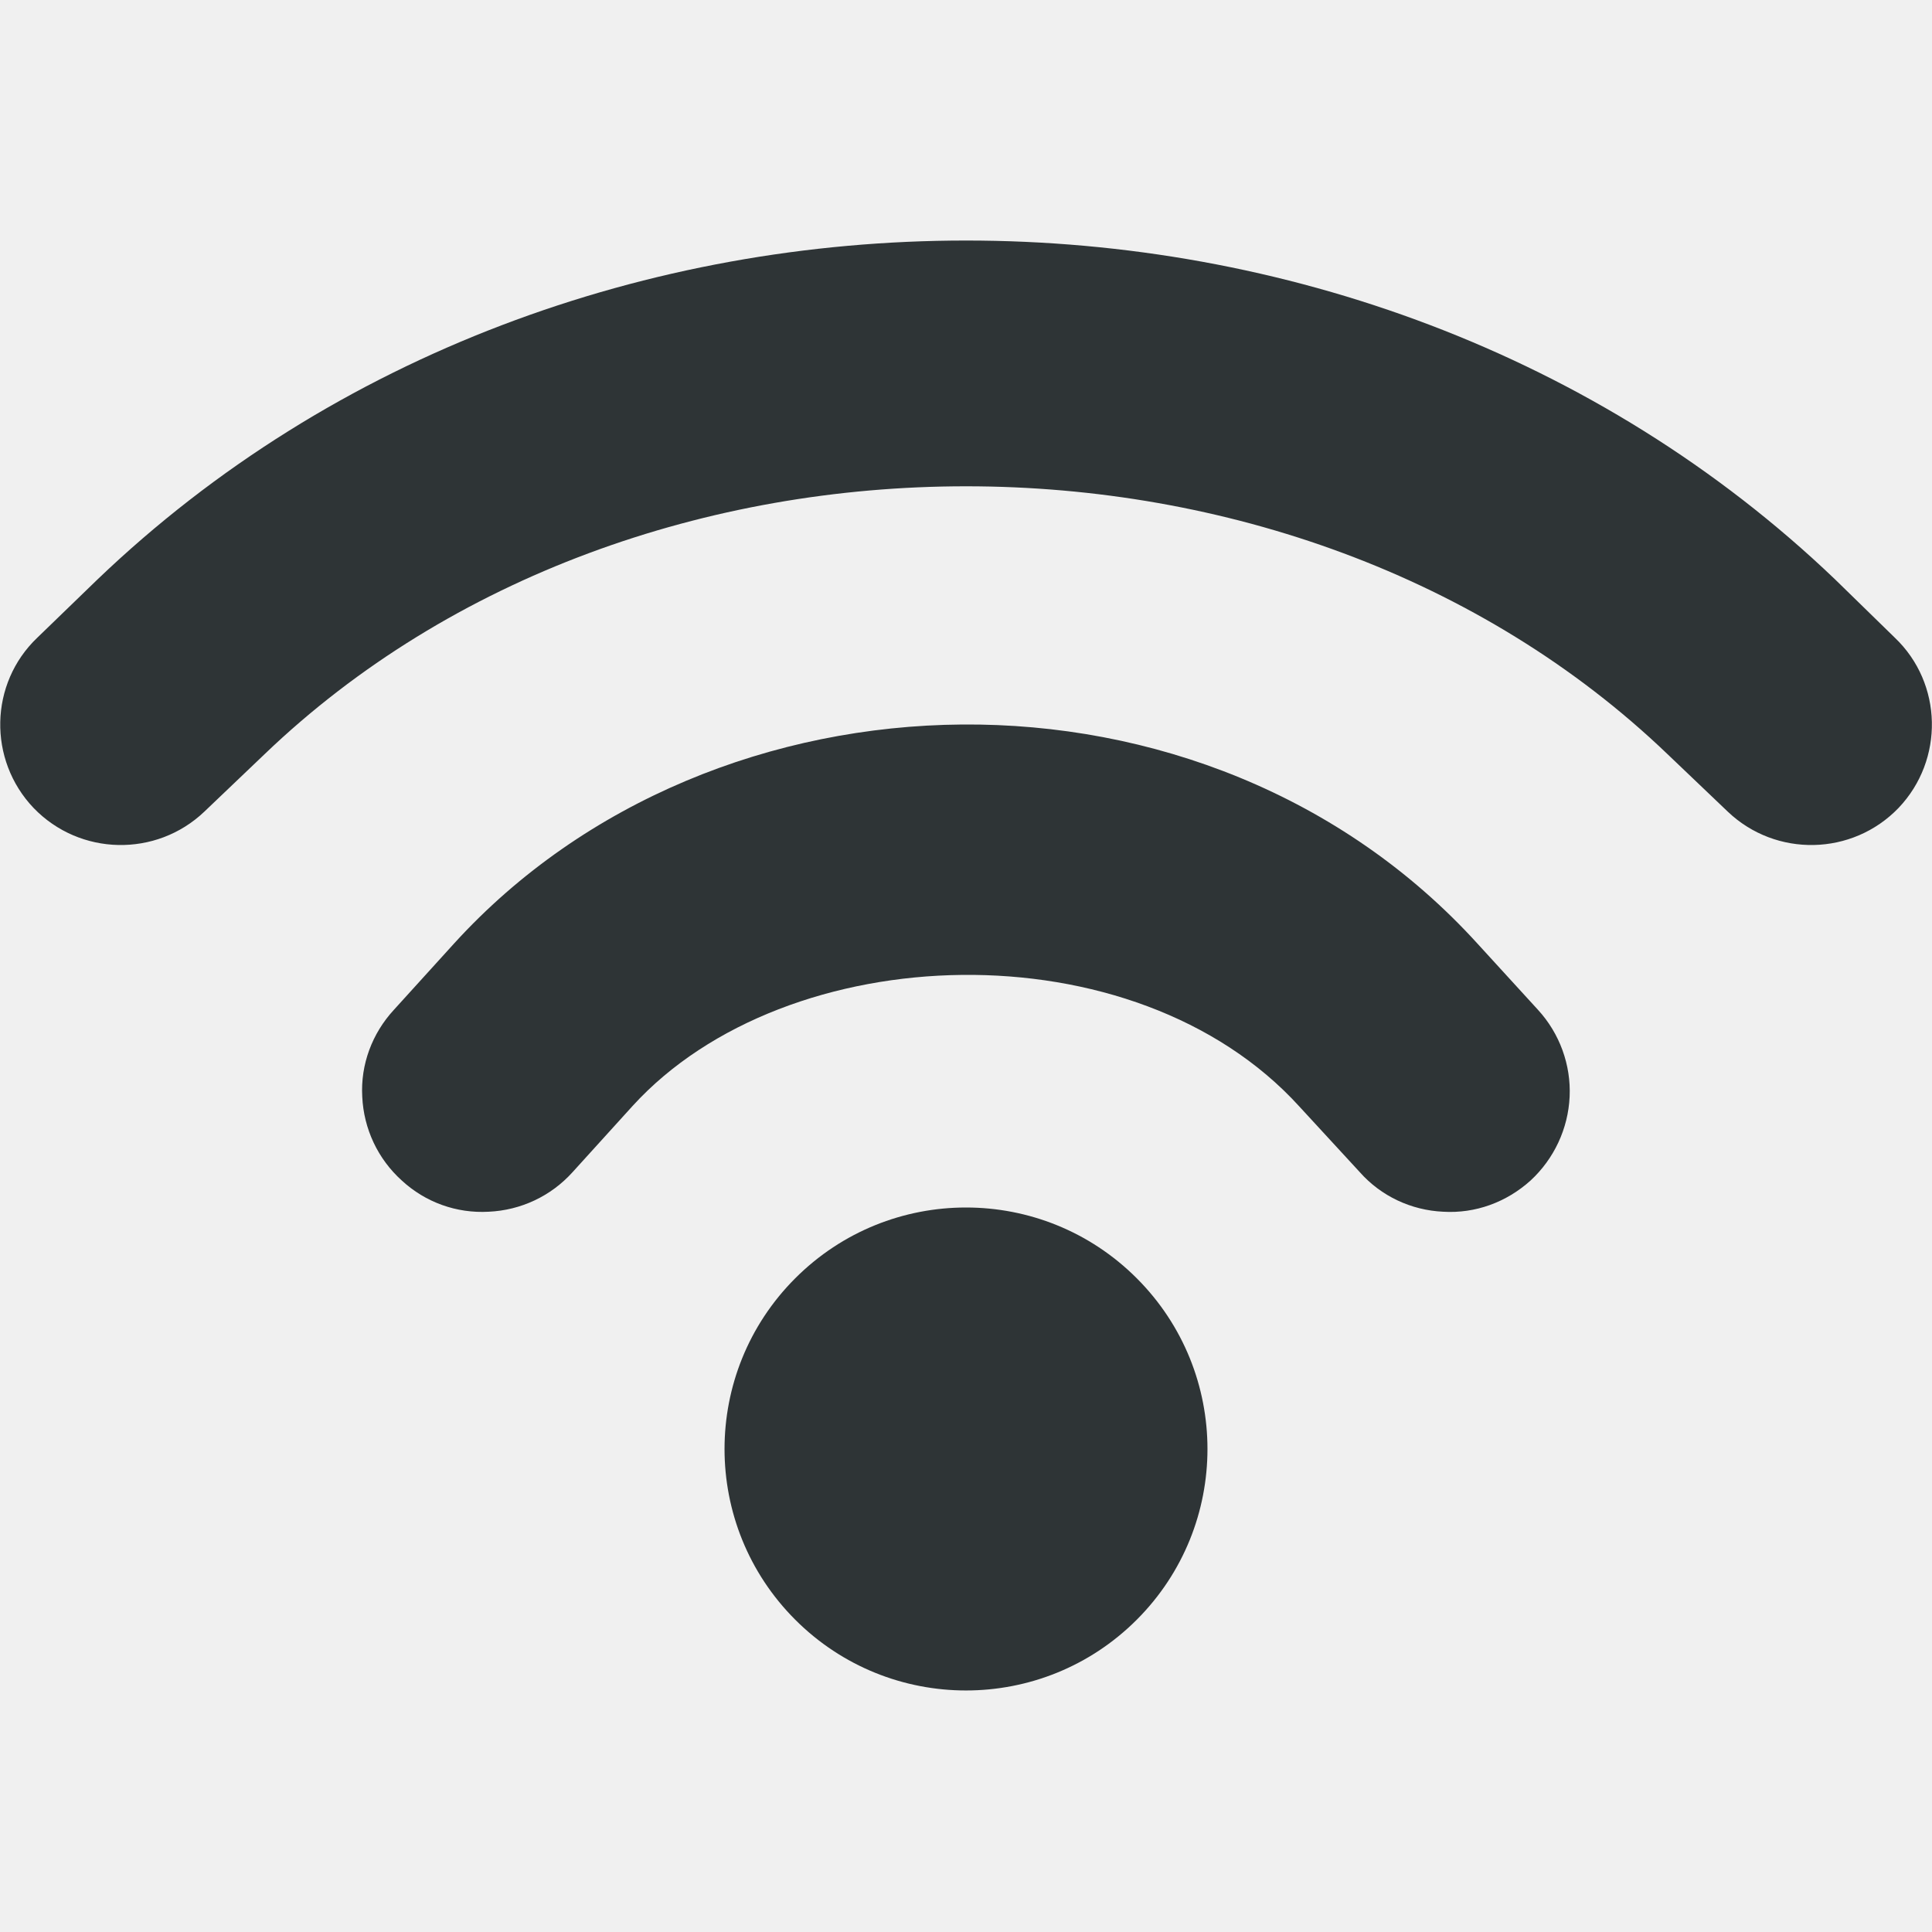
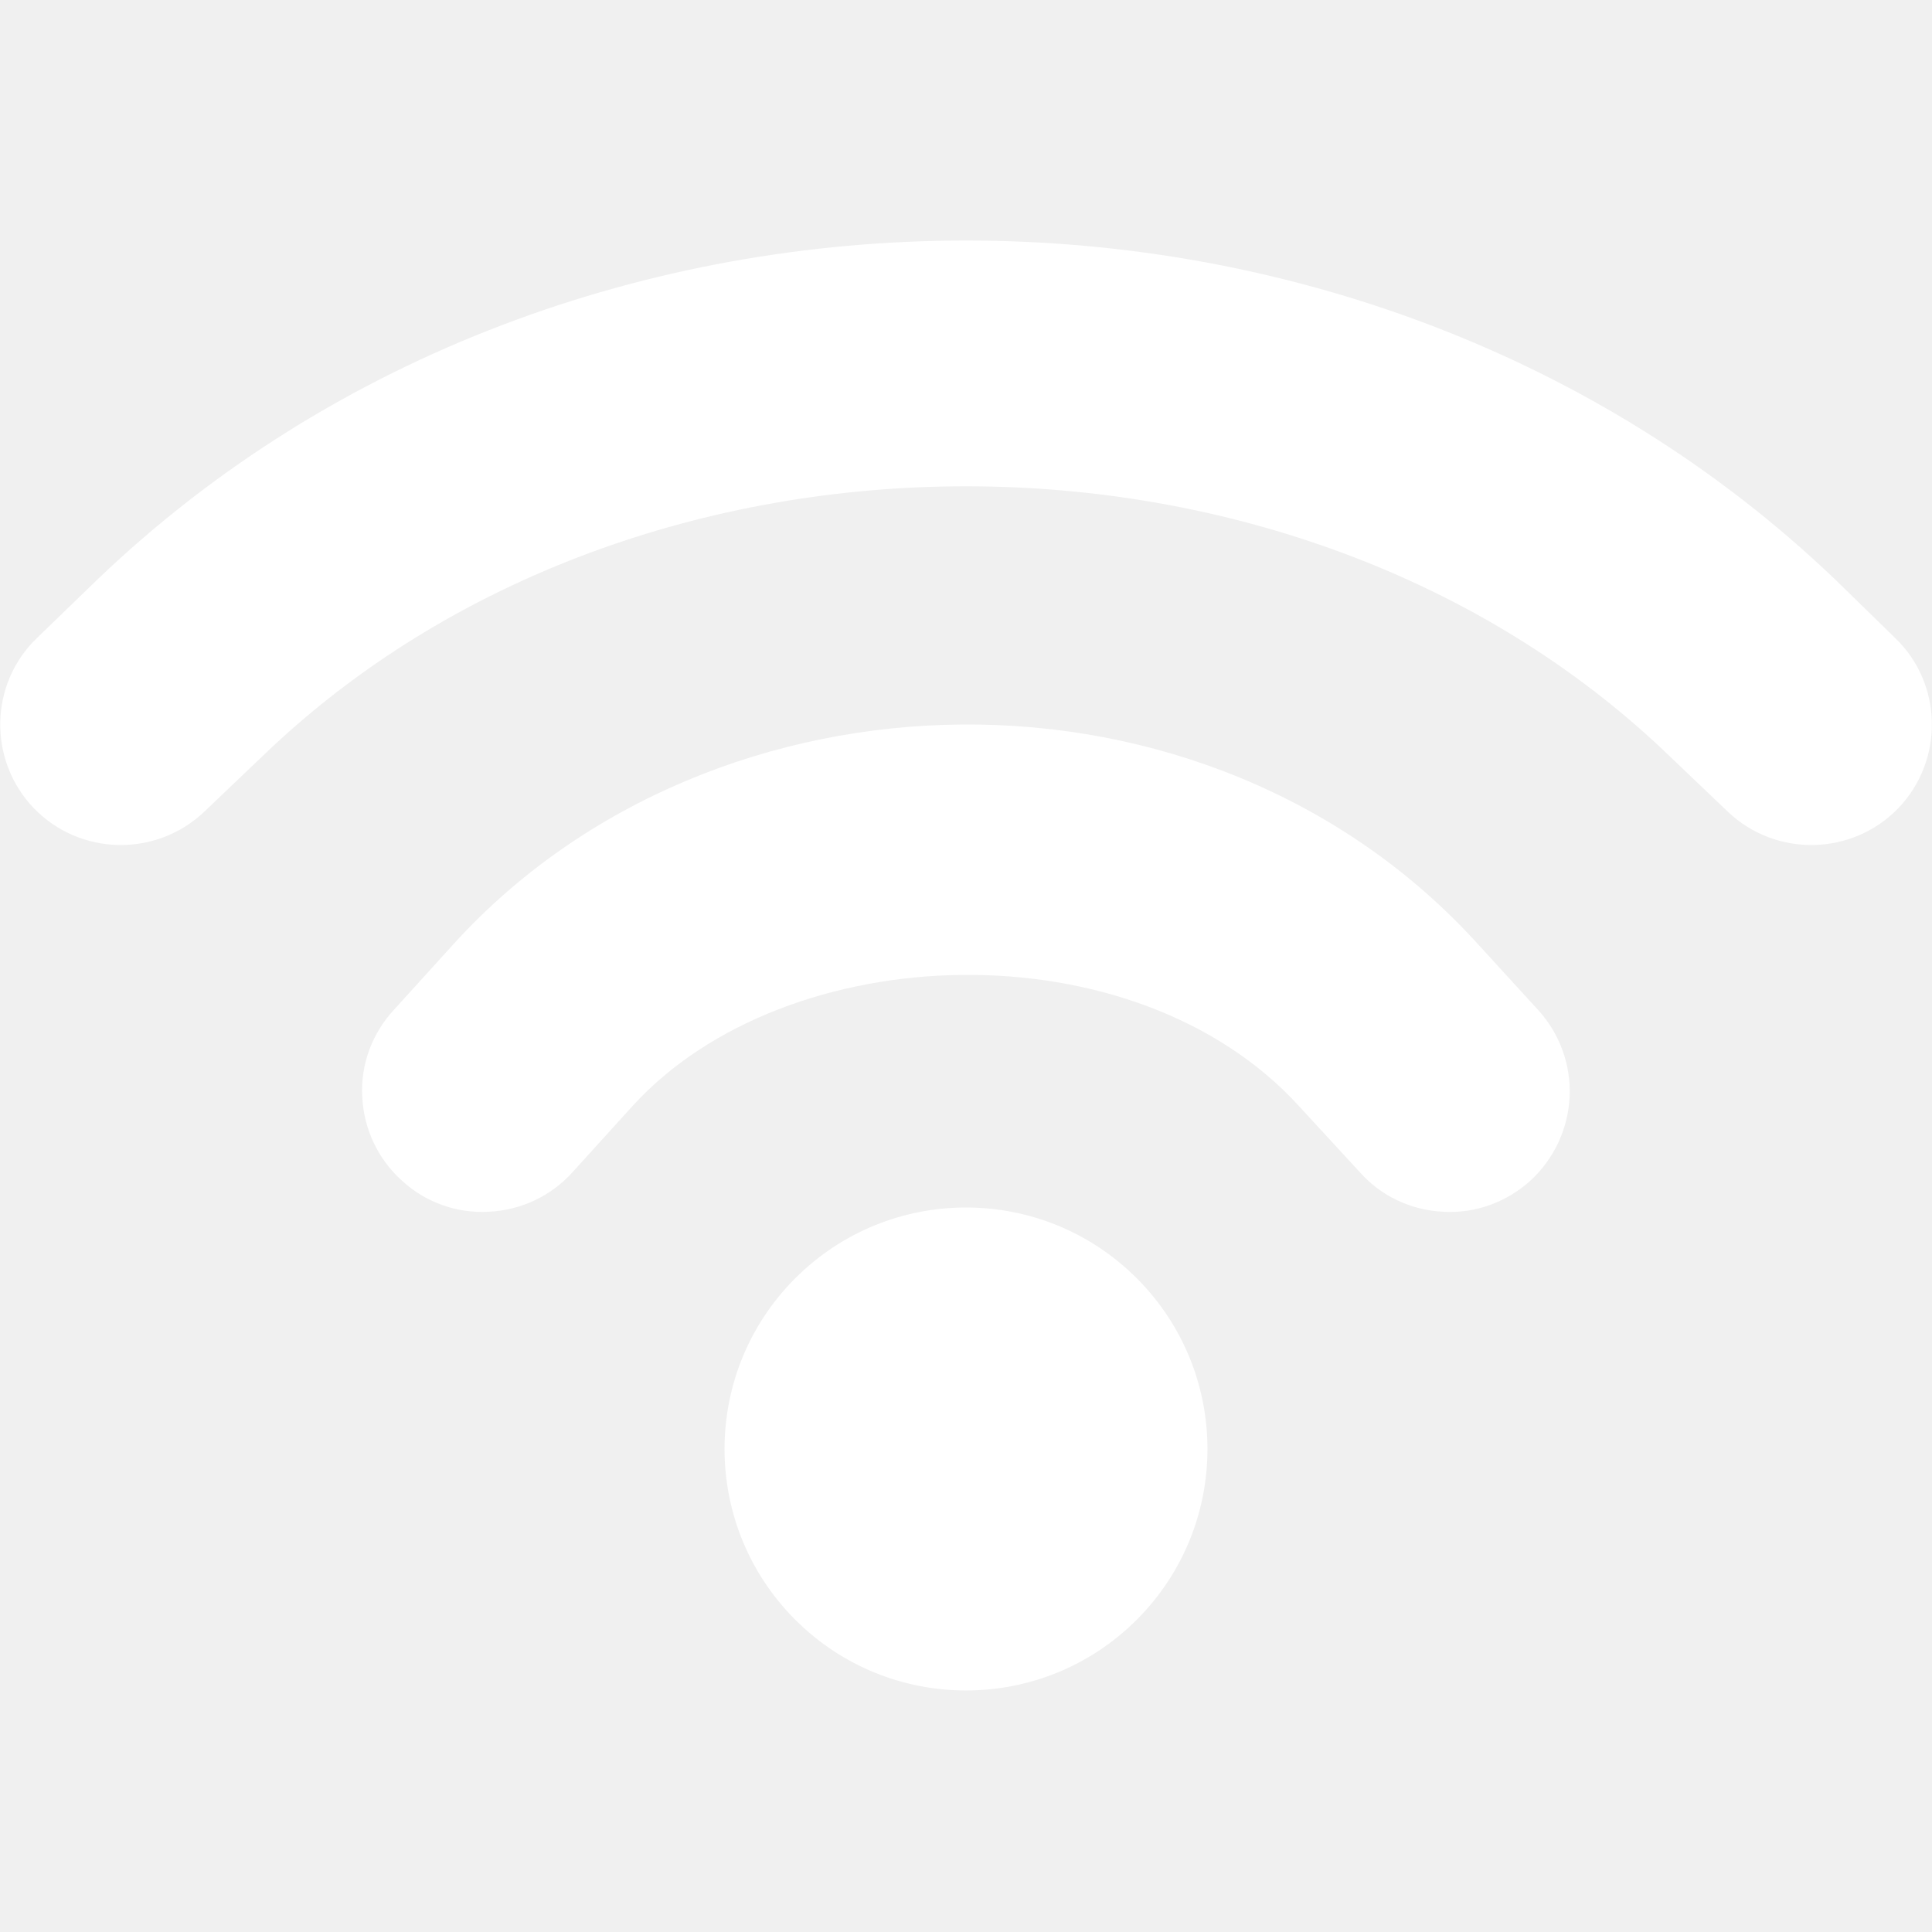
<svg xmlns="http://www.w3.org/2000/svg" height="16px" viewBox="0 0 16 16" width="16px">
-   <path d="m 8 1.992 c -2.617 0 -5.238 0.934 -7.195 2.809 l -0.496 0.48 c -0.398 0.379 -0.41 1.012 -0.031 1.41 c 0.383 0.398 1.016 0.41 1.414 0.031 l 0.5 -0.477 c 3.086 -2.957 8.531 -2.957 11.617 0 l 0.5 0.477 c 0.398 0.379 1.031 0.367 1.414 -0.031 c 0.379 -0.398 0.367 -1.031 -0.031 -1.41 l -0.496 -0.484 c -1.957 -1.871 -4.578 -2.805 -7.195 -2.805 z m -0.031 4.008 c -1.57 0.012 -3.129 0.629 -4.207 1.812 l -0.5 0.551 c -0.18 0.195 -0.277 0.453 -0.262 0.719 c 0.012 0.266 0.129 0.516 0.328 0.695 c 0.195 0.18 0.453 0.273 0.719 0.258 c 0.266 -0.012 0.516 -0.129 0.695 -0.328 l 0.496 -0.547 c 1.277 -1.402 4.16 -1.496 5.523 0.004 l 0.5 0.543 c 0.176 0.199 0.426 0.316 0.691 0.328 c 0.266 0.016 0.523 -0.078 0.723 -0.258 c 0.195 -0.18 0.312 -0.43 0.324 -0.695 c 0.012 -0.262 -0.082 -0.523 -0.262 -0.719 l -0.5 -0.547 c -1.121 -1.234 -2.703 -1.828 -4.27 -1.816 z m 0.031 4 c -0.512 0 -1.023 0.195 -1.414 0.586 c -0.781 0.781 -0.781 2.047 0 2.828 s 2.047 0.781 2.828 0 s 0.781 -2.047 0 -2.828 c -0.391 -0.391 -0.902 -0.586 -1.414 -0.586 z m 0 0" fill="#2e3436" />
+   <path d="m 8 1.992 c -2.617 0 -5.238 0.934 -7.195 2.809 l -0.496 0.48 c -0.398 0.379 -0.41 1.012 -0.031 1.41 c 0.383 0.398 1.016 0.41 1.414 0.031 l 0.5 -0.477 c 3.086 -2.957 8.531 -2.957 11.617 0 l 0.5 0.477 c 0.398 0.379 1.031 0.367 1.414 -0.031 c 0.379 -0.398 0.367 -1.031 -0.031 -1.41 l -0.496 -0.484 c -1.957 -1.871 -4.578 -2.805 -7.195 -2.805 z m -0.031 4.008 c -1.57 0.012 -3.129 0.629 -4.207 1.812 l -0.5 0.551 c -0.18 0.195 -0.277 0.453 -0.262 0.719 c 0.012 0.266 0.129 0.516 0.328 0.695 c 0.195 0.18 0.453 0.273 0.719 0.258 c 0.266 -0.012 0.516 -0.129 0.695 -0.328 l 0.496 -0.547 c 1.277 -1.402 4.16 -1.496 5.523 0.004 l 0.5 0.543 c 0.176 0.199 0.426 0.316 0.691 0.328 c 0.266 0.016 0.523 -0.078 0.723 -0.258 c 0.195 -0.18 0.312 -0.43 0.324 -0.695 c 0.012 -0.262 -0.082 -0.523 -0.262 -0.719 l -0.5 -0.547 c -1.121 -1.234 -2.703 -1.828 -4.27 -1.816 z m 0.031 4 c -0.512 0 -1.023 0.195 -1.414 0.586 c -0.781 0.781 -0.781 2.047 0 2.828 s 2.047 0.781 2.828 0 s 0.781 -2.047 0 -2.828 c -0.391 -0.391 -0.902 -0.586 -1.414 -0.586 z m 0 0" fill="#ffffff" />
</svg>
